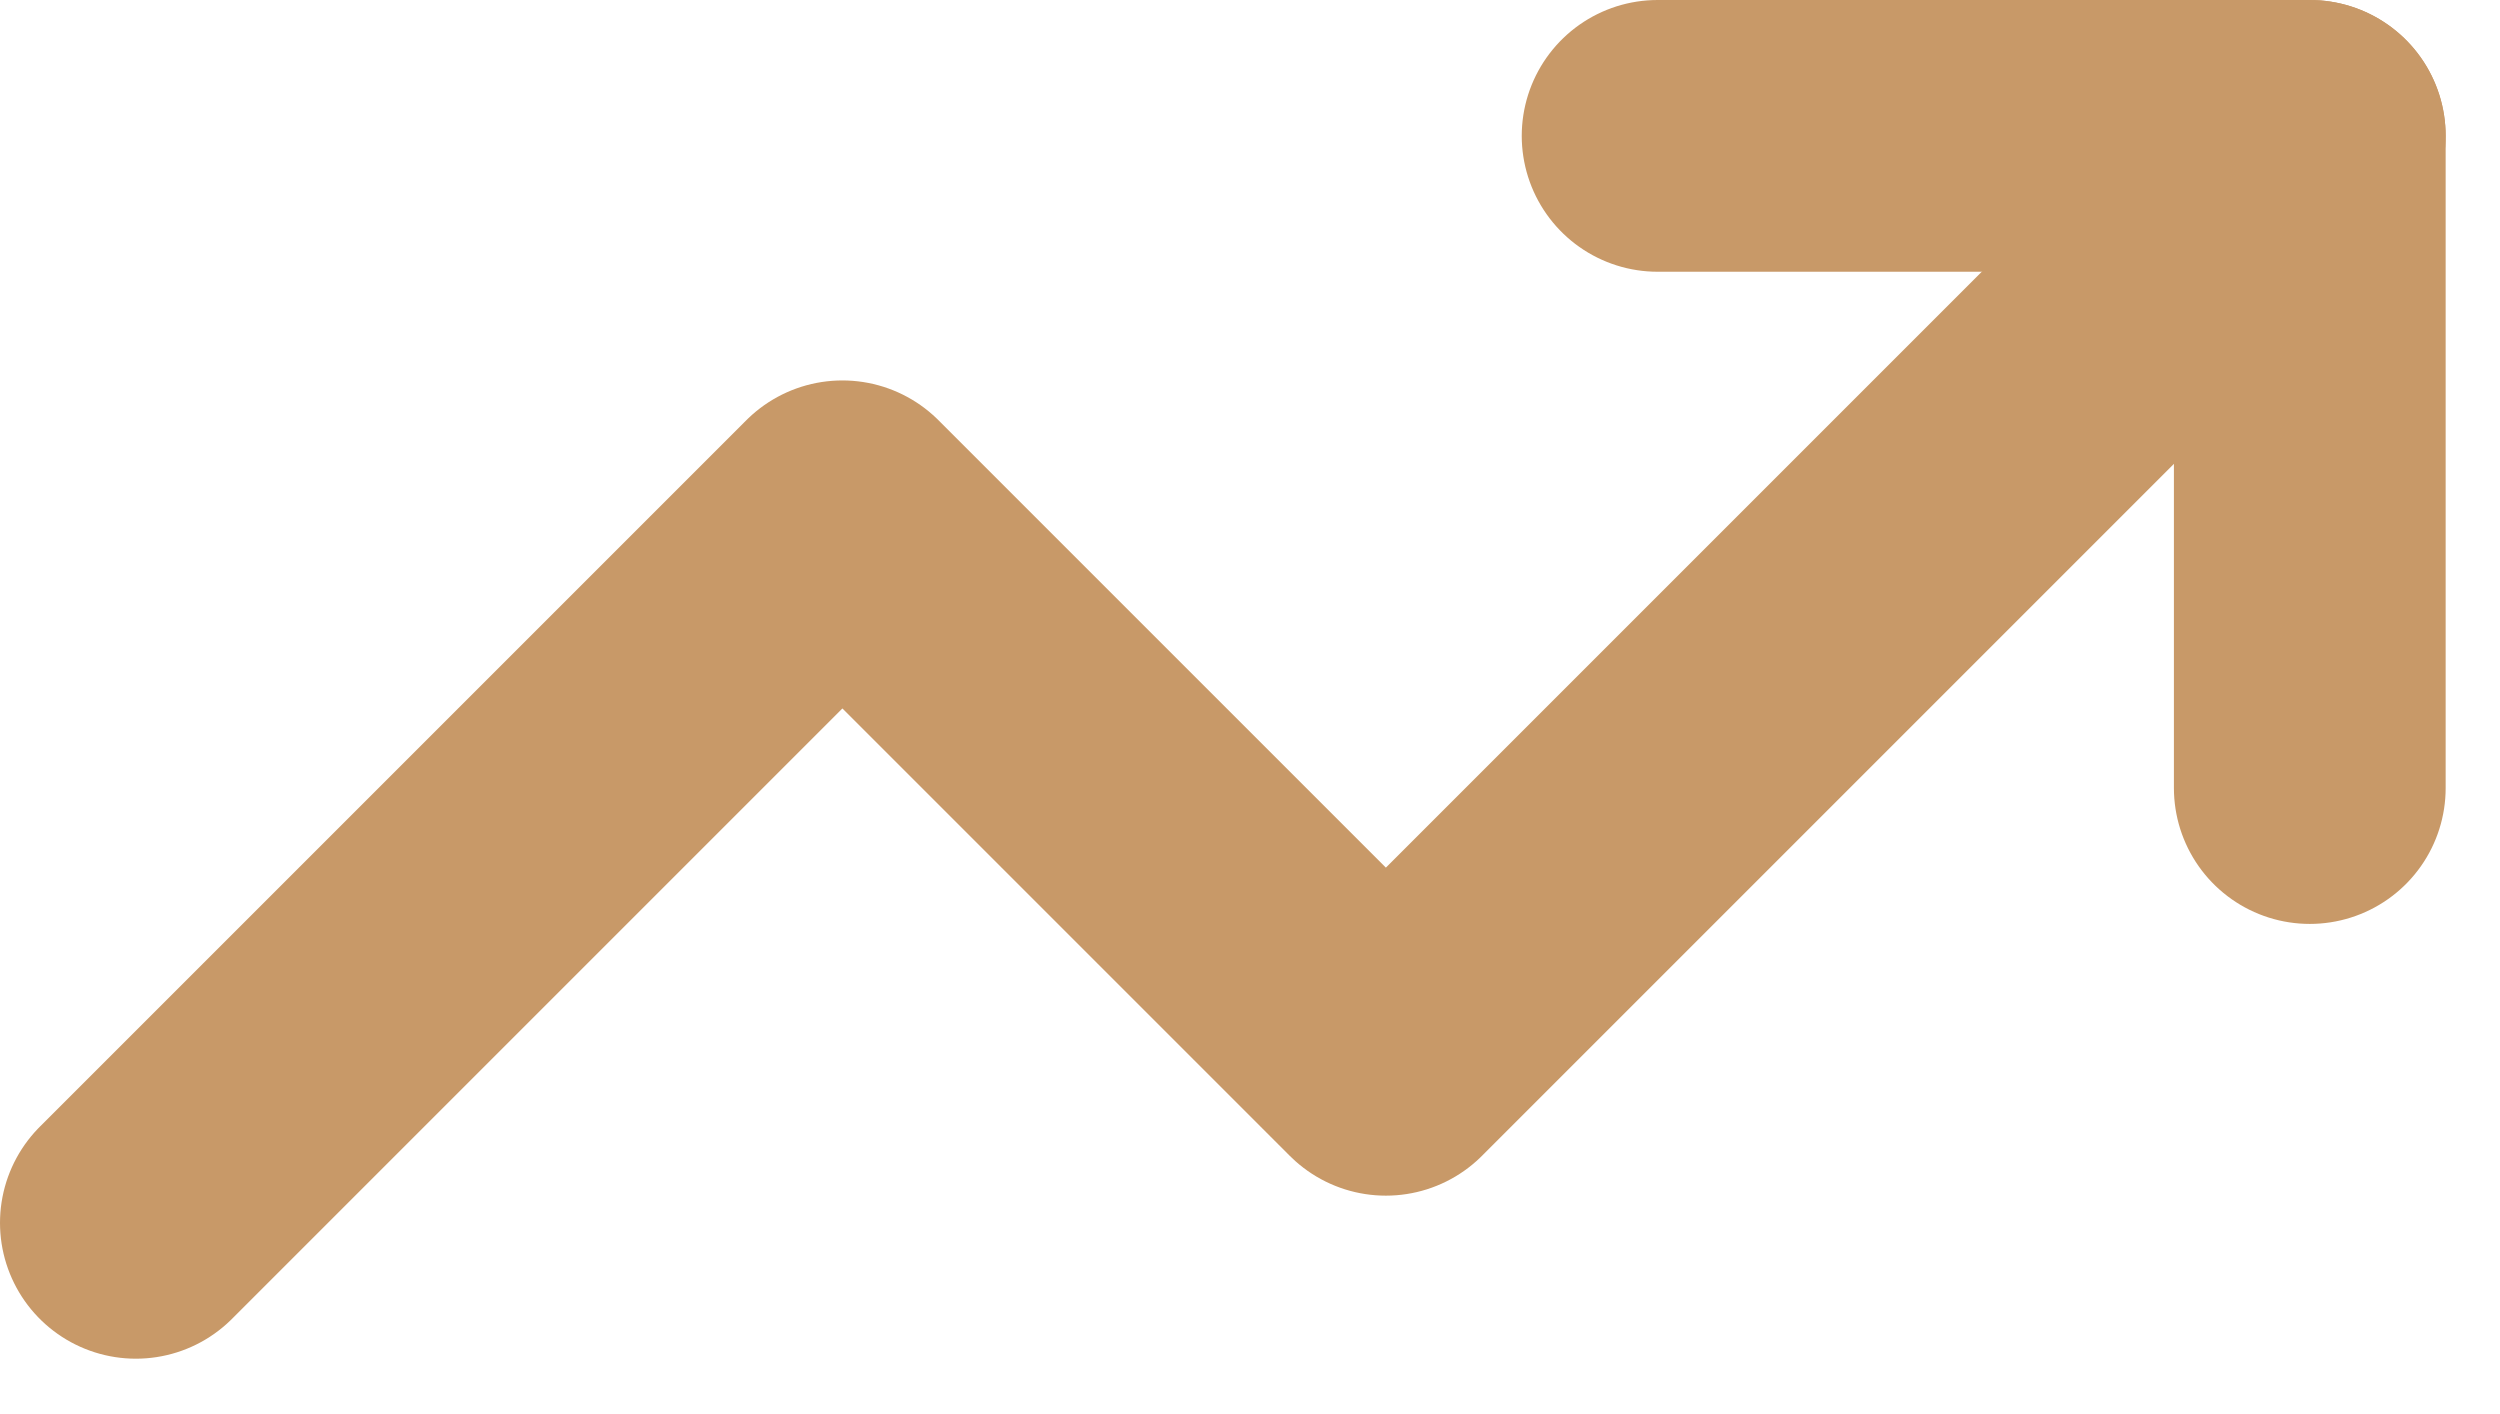
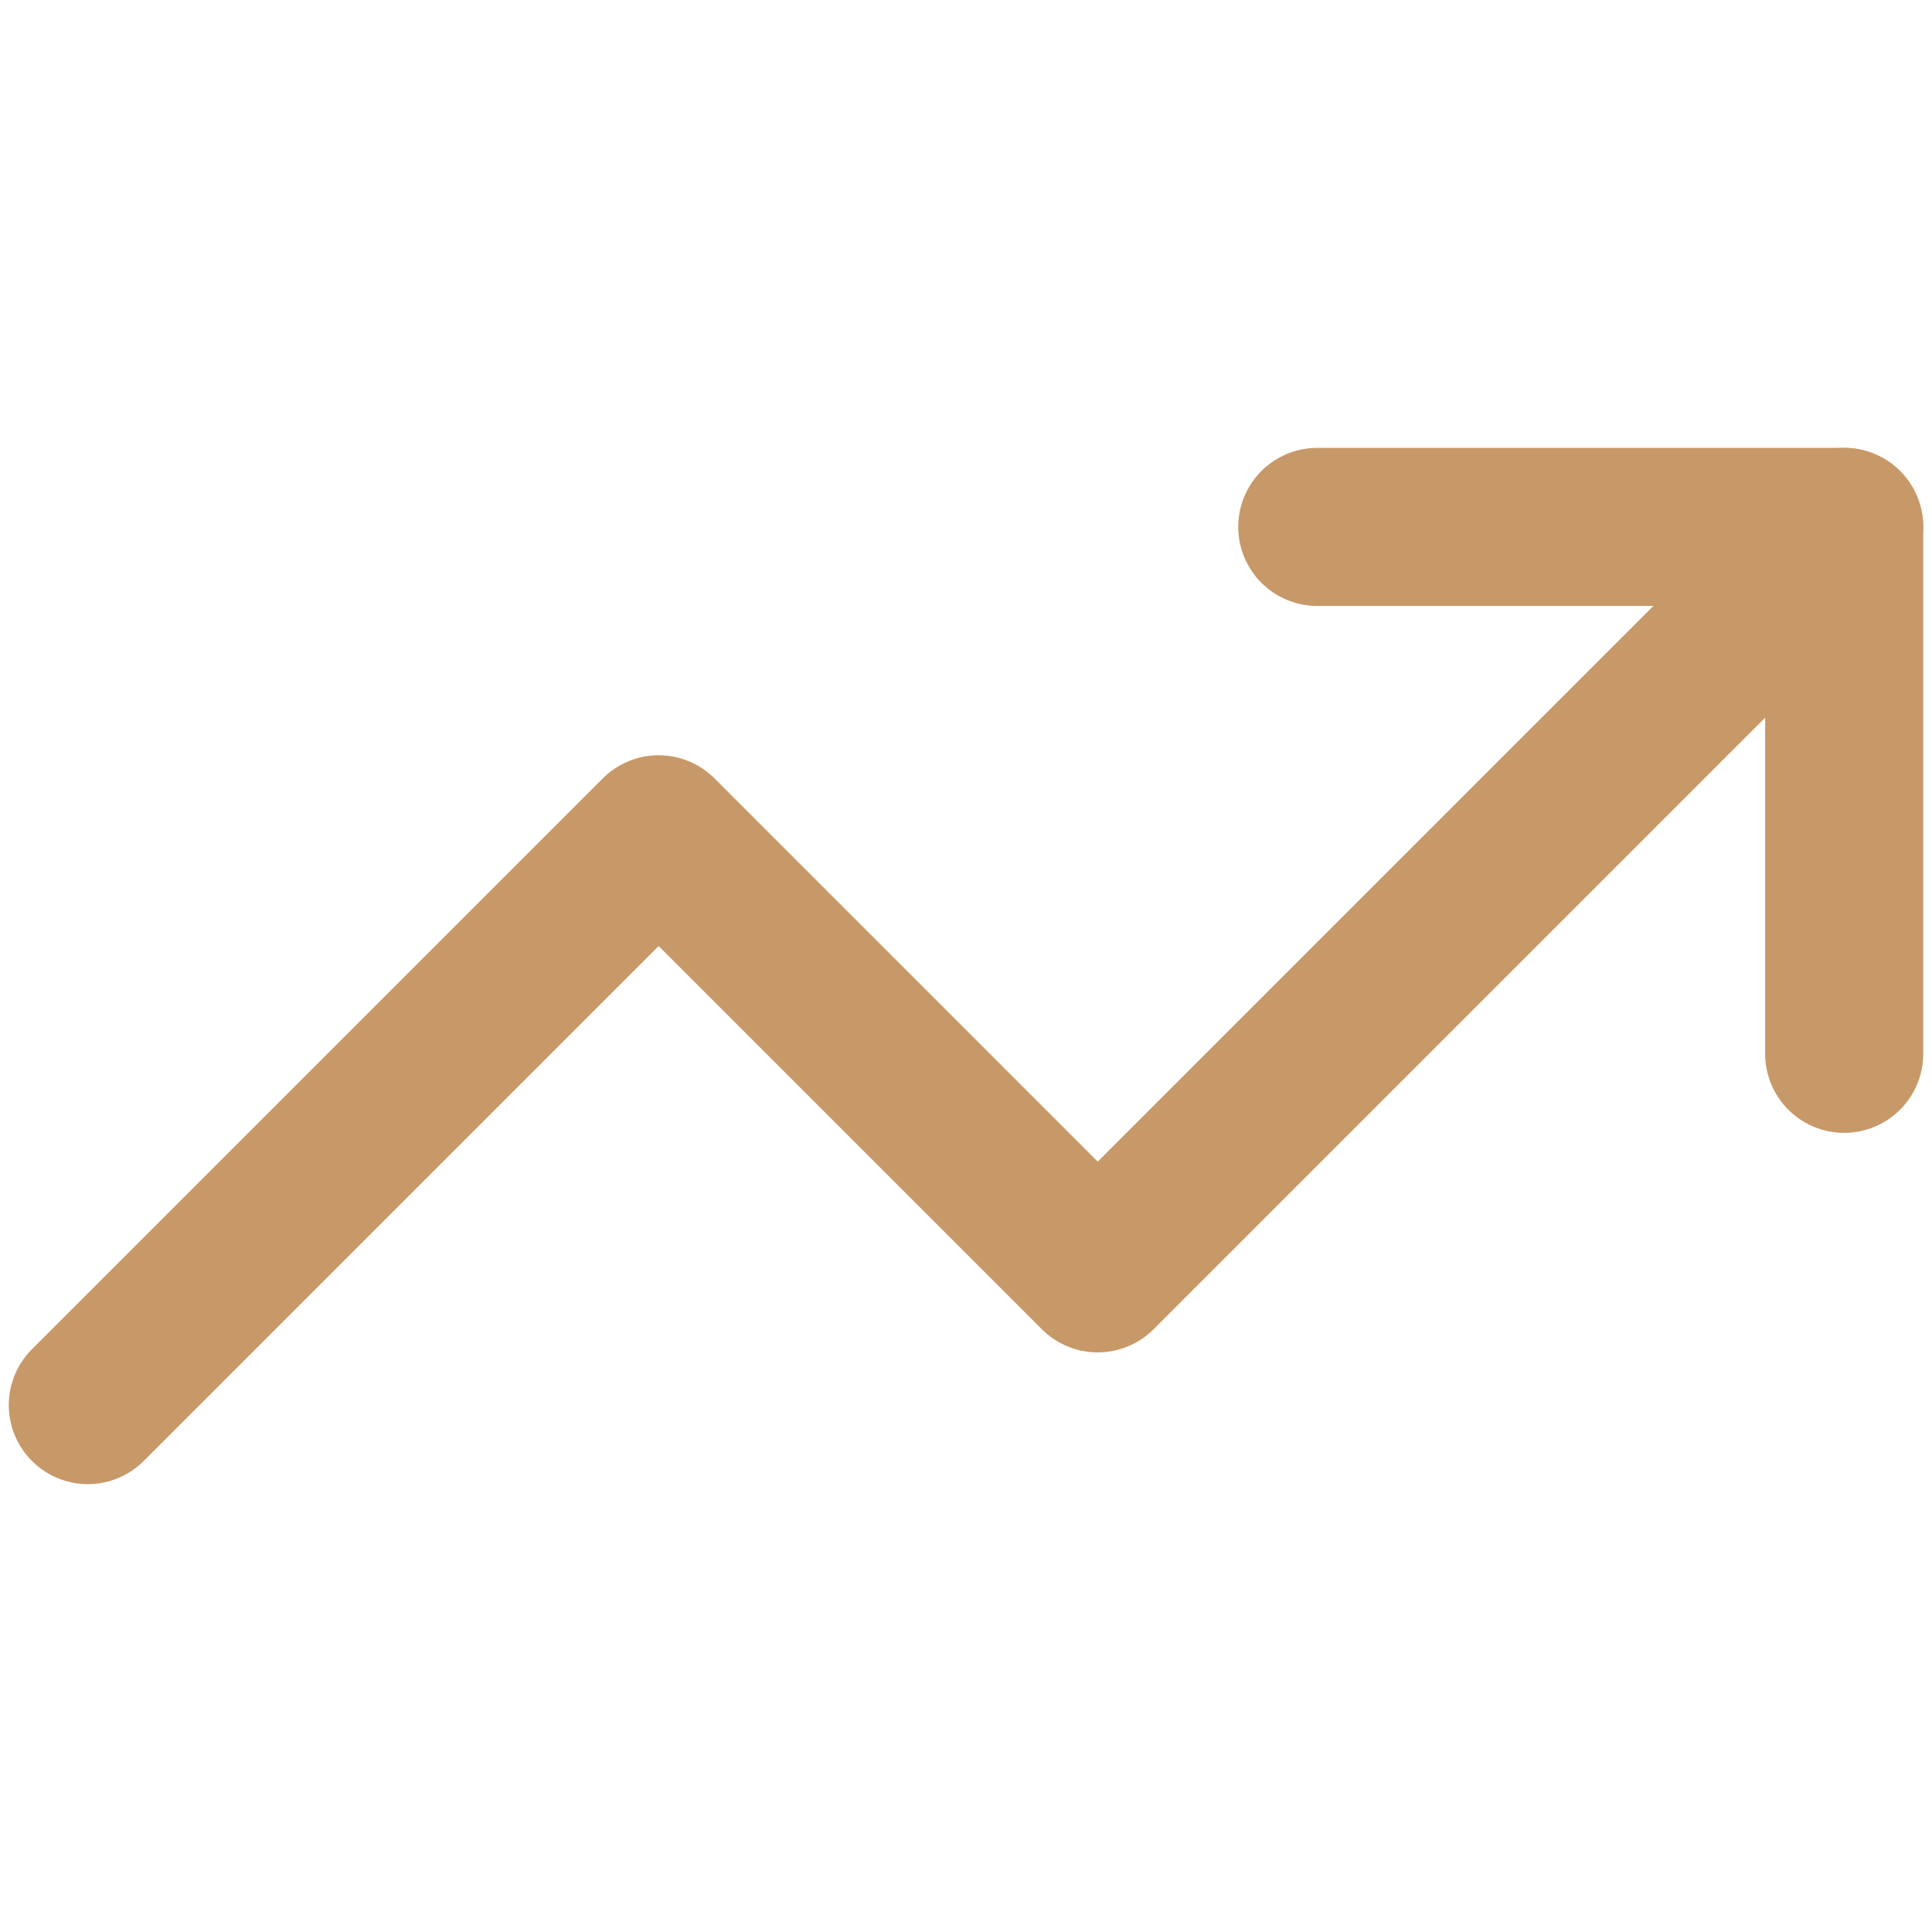
- <svg xmlns="http://www.w3.org/2000/svg" width="23" height="13" viewBox="0 0 23 13" fill="none">
-   <path d="M15.25 1.25H21.25V7.25" stroke="#C89968" stroke-width="2.5" stroke-linecap="round" stroke-linejoin="round" />
-   <path d="M21.25 1.25L12.75 9.75L7.75 4.75L1.25 11.25" stroke="#C89968" stroke-width="2.5" stroke-linecap="round" stroke-linejoin="round" />
+ <svg xmlns="http://www.w3.org/2000/svg" width="22" height="22" viewBox="0 0 22 22" fill="none">
+   <path d="M15 6H21V12" stroke="#C89968" stroke-width="1.8" stroke-linecap="round" stroke-linejoin="round" />
+   <path d="M21 6L12.5 14.5L7.5 9.5L1 16" stroke="#C89968" stroke-width="1.8" stroke-linecap="round" stroke-linejoin="round" />
</svg>
